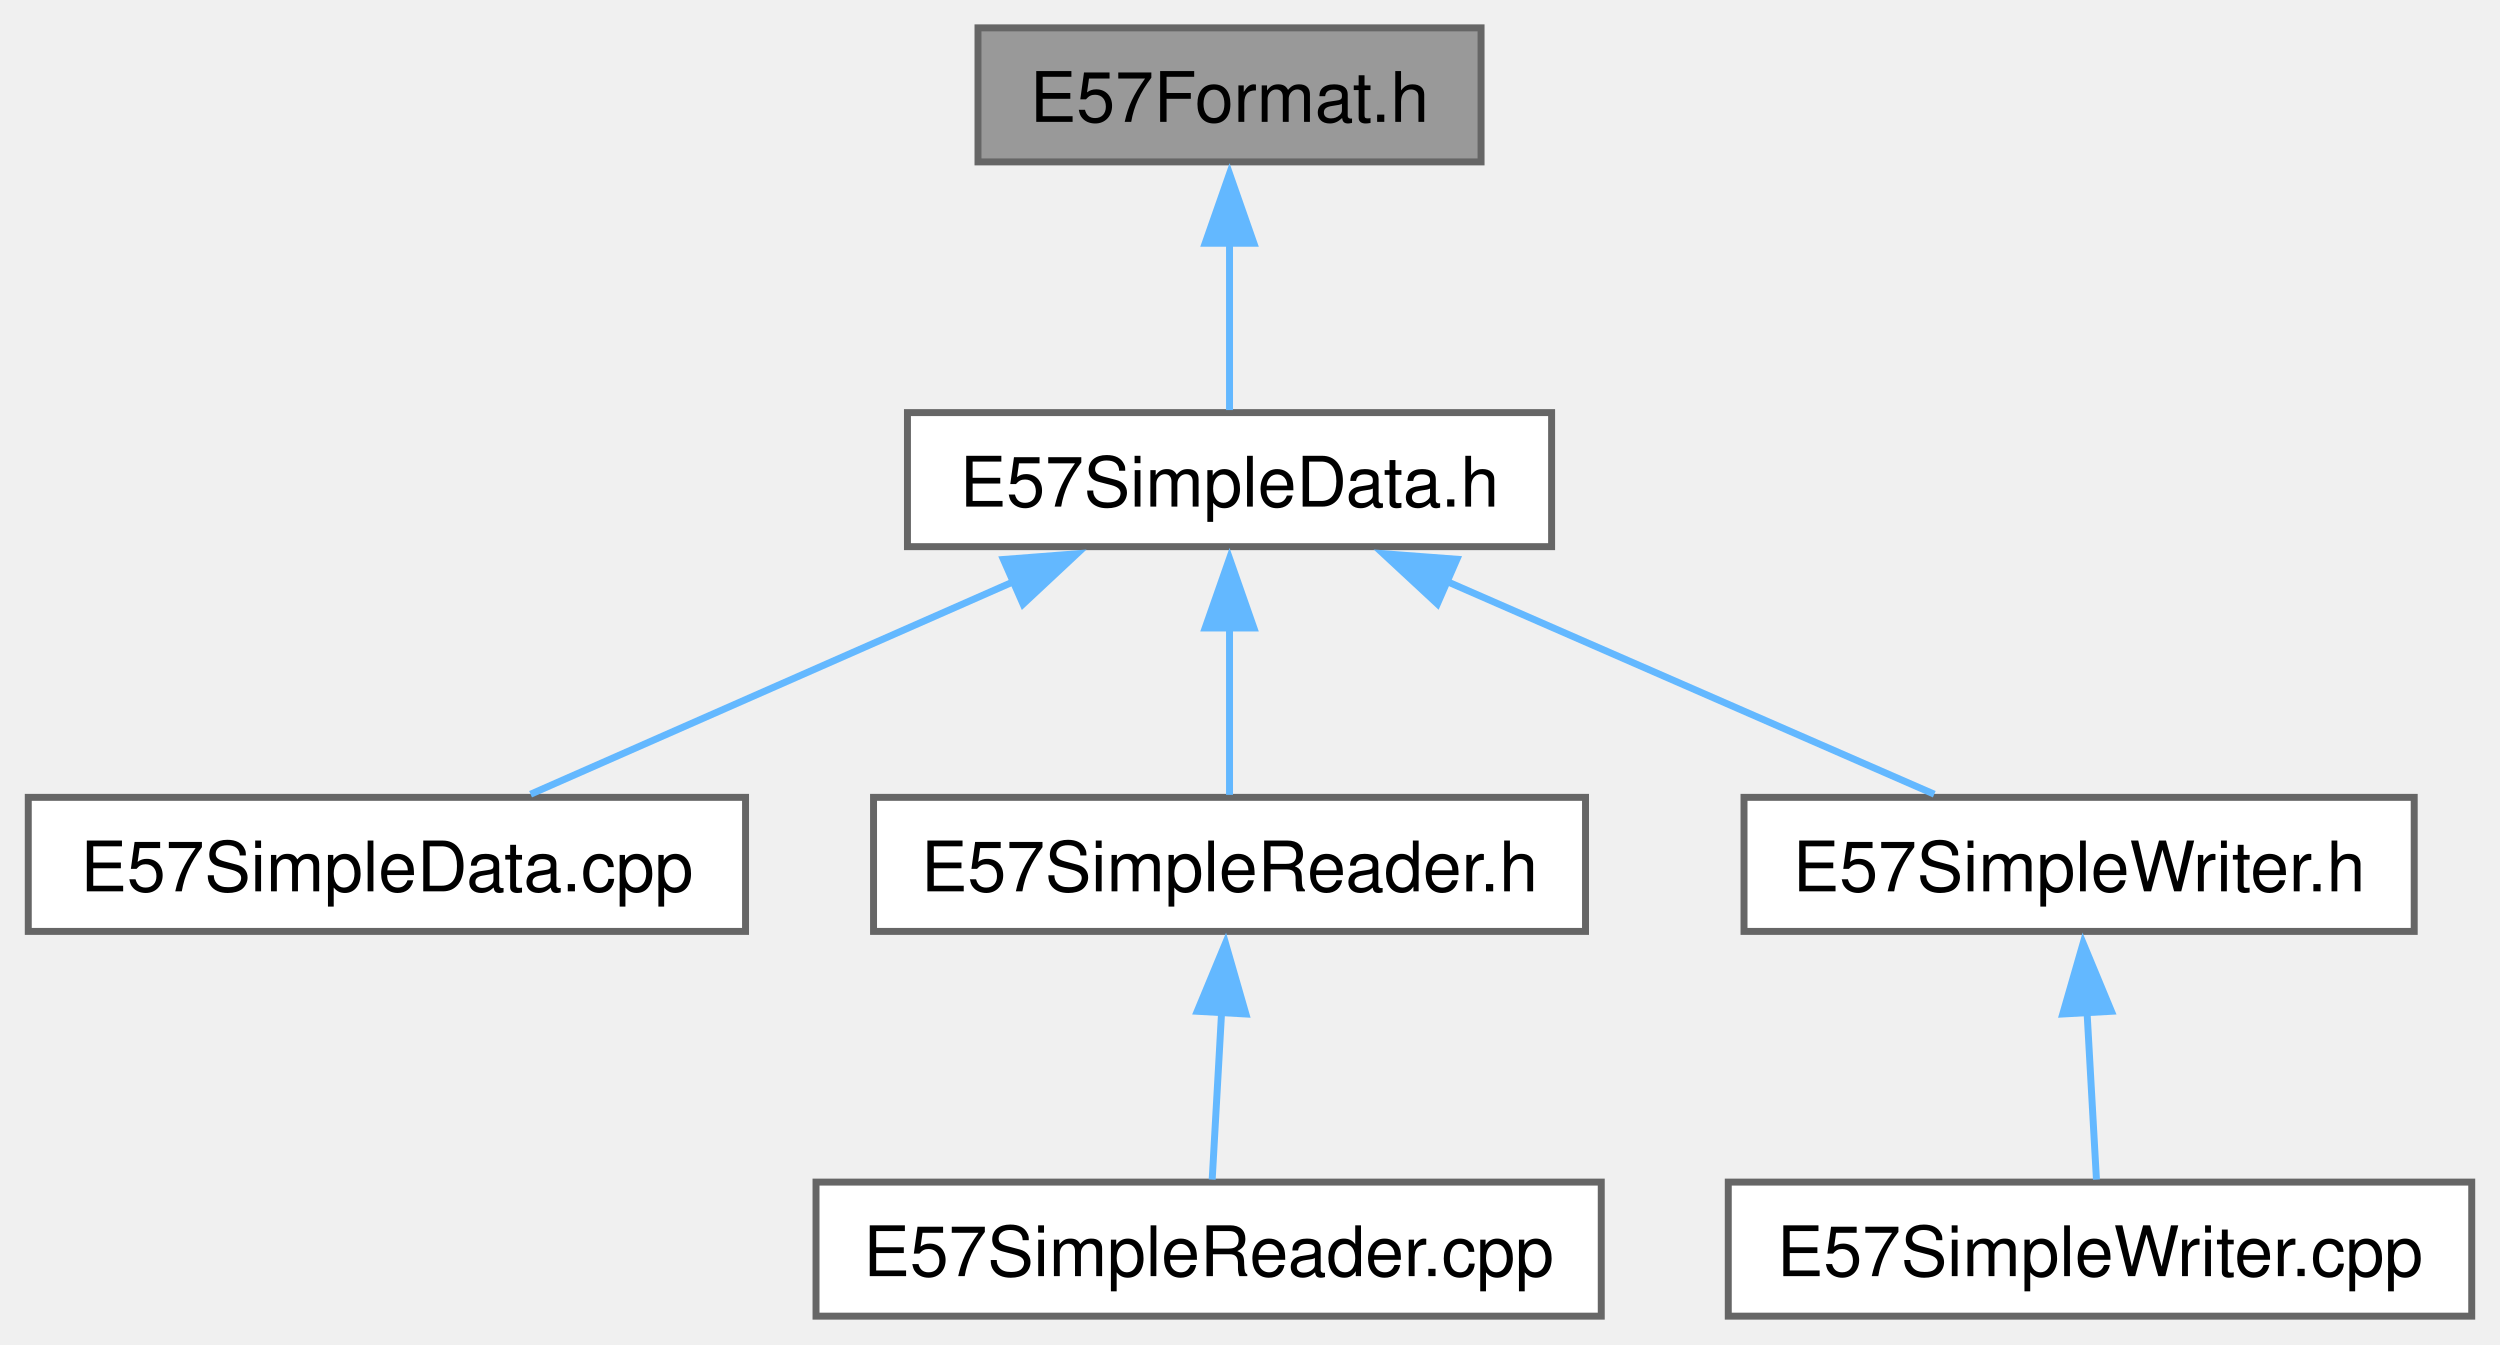
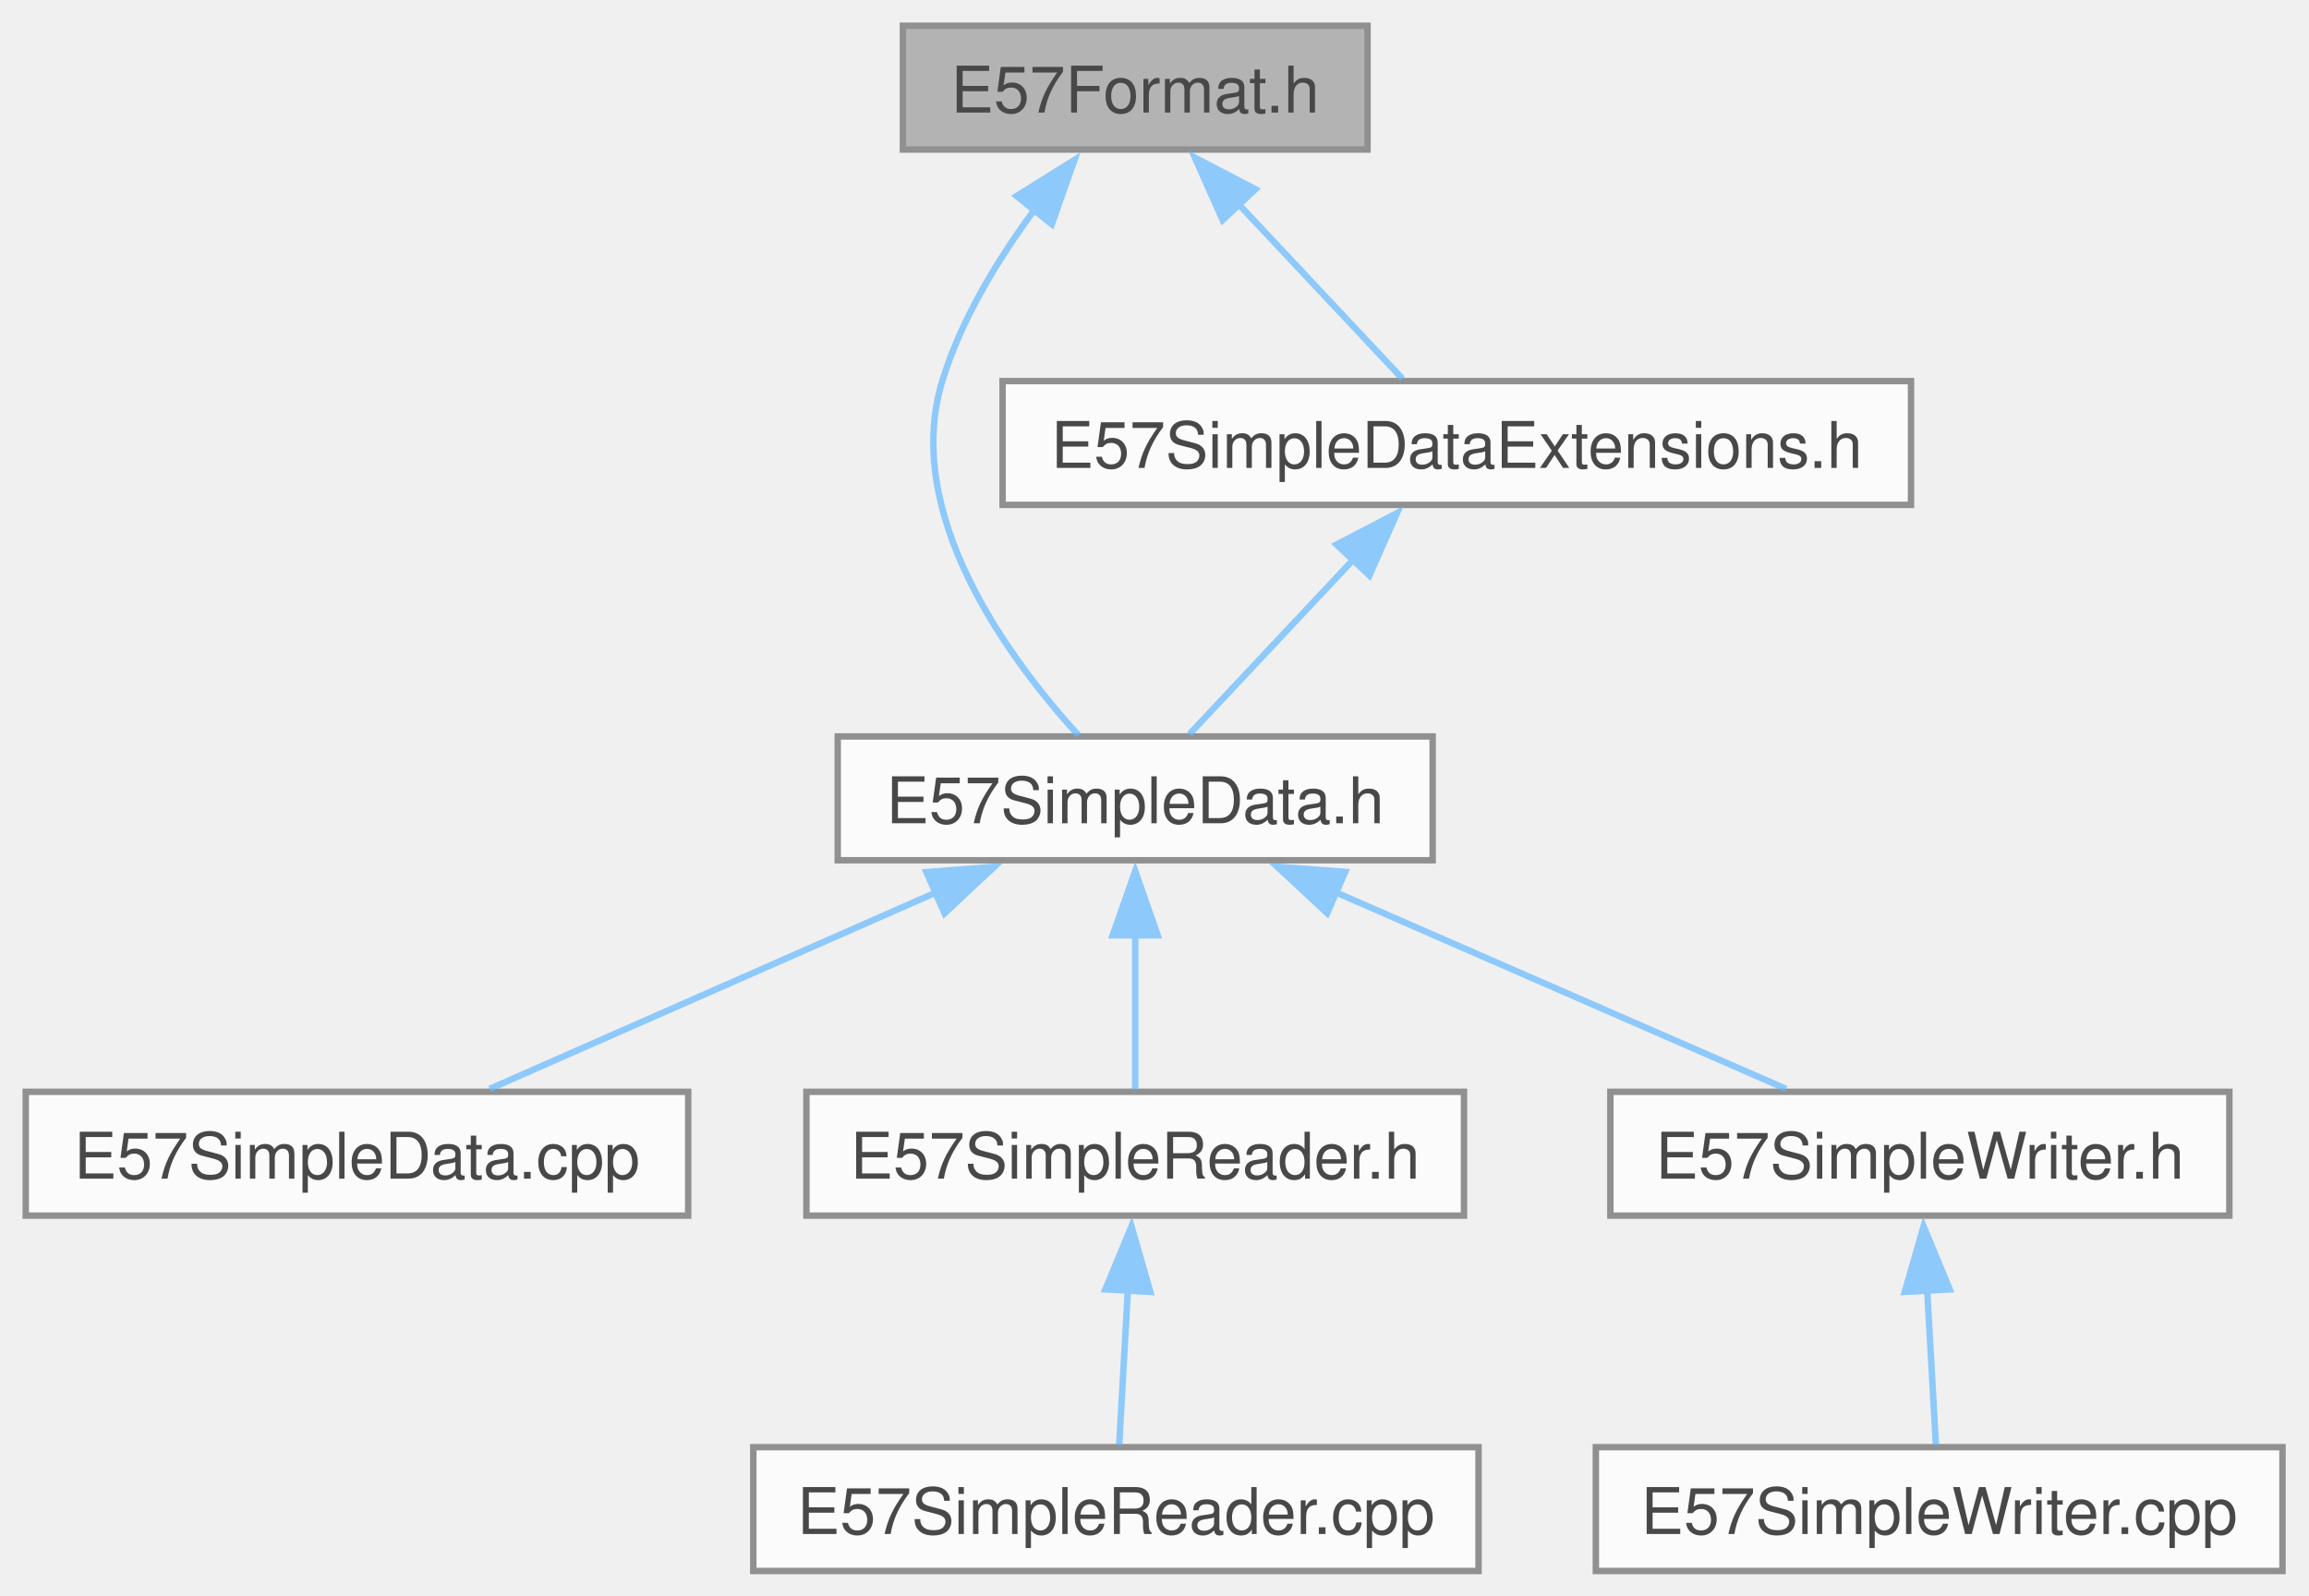
- <svg xmlns="http://www.w3.org/2000/svg" xmlns:xlink="http://www.w3.org/1999/xlink" width="359pt" height="193pt" viewBox="0.00 0.00 358.88 193.00">
-   <g id="graph0" class="graph" transform="scale(1 1) rotate(0) translate(4 189)">
-     <g id="node1" class="node">
-       <g id="a_node1">
-         <a xlink:title="Header file for the E57 API.">
-           <polygon fill="#999999" stroke="#666666" points="208.62,-185 136.38,-185 136.38,-165.75 208.62,-165.75 208.62,-185" />
-           <text text-anchor="middle" x="172.5" y="-171.5" font-family="Helvetica,sans-Serif" font-size="10.00">E57Format.h</text>
-         </a>
+ <svg xmlns="http://www.w3.org/2000/svg" xmlns:xlink="http://www.w3.org/1999/xlink" width="359pt" height="248pt" viewBox="0.00 0.00 359.00 248.00">
+   <svg id="main" version="1.1" xml:space="preserve">
+     <style type="text/css">
+ .node, .edge {opacity: 0.7;}
+ .node.selected, .edge.selected {opacity: 1;}
+ .edge:hover path { stroke: red; }
+ .edge:hover polygon { stroke: red; fill: red; }
+ </style>
+     <svg id="graph" class="graph">
+       <g id="graph0" class="graph" transform="scale(1 1) rotate(0) translate(4 244.25)">
+         <g id="Node000001" class="node">
+           <g id="a_Node000001">
+             <a xlink:title="Header file for the E57 API.">
+               <polygon fill="#999999" stroke="#666666" points="208.62,-240.25 136.38,-240.25 136.38,-221 208.62,-221 208.62,-240.25" />
+               <text xml:space="preserve" text-anchor="middle" x="172.5" y="-226.75" font-family="Helvetica,sans-Serif" font-size="10.00">E57Format.h</text>
+             </a>
+           </g>
+         </g>
+         <g id="Node000002" class="node">
+           <g id="a_Node000002">
+             <a xlink:href="../../d3/d5e/_e57_simple_data_8h.html" target="_top" xlink:title="Data structures for E57 Simple API.">
+               <polygon fill="white" stroke="#666666" points="218.75,-129.75 126.25,-129.75 126.25,-110.5 218.75,-110.5 218.75,-129.75" />
+               <text xml:space="preserve" text-anchor="middle" x="172.5" y="-116.25" font-family="Helvetica,sans-Serif" font-size="10.00">E57SimpleData.h</text>
+             </a>
+           </g>
+         </g>
+         <g id="edge1_Node000001_Node000002" class="edge">
+           <g id="a_edge1_Node000001_Node000002">
+             <a xlink:title=" ">
+               <path fill="none" stroke="#63b8ff" d="M156.81,-211.6C151.14,-203.93 145.42,-194.56 142.5,-185 136.21,-164.37 152.75,-141.92 163.7,-129.9" />
+               <polygon fill="#63b8ff" stroke="#63b8ff" points="154.07,-213.77 163.06,-219.39 159.53,-209.39 154.07,-213.77" />
+             </a>
+           </g>
+         </g>
+         <g id="Node000008" class="node">
+           <g id="a_Node000008">
+             <a xlink:href="../../d3/d94/_e57_simple_data_extensions_8h.html" target="_top" xlink:title="Data structures for E57 Simple API extensions.">
+               <polygon fill="white" stroke="#666666" points="293.12,-185 151.88,-185 151.88,-165.75 293.12,-165.75 293.12,-185" />
+               <text xml:space="preserve" text-anchor="middle" x="222.5" y="-171.5" font-family="Helvetica,sans-Serif" font-size="10.00">E57SimpleDataExtensions.h</text>
+             </a>
+           </g>
+         </g>
+         <g id="edge7_Node000001_Node000008" class="edge">
+           <g id="a_edge7_Node000001_Node000008">
+             <a xlink:title=" ">
+               <path fill="none" stroke="#63b8ff" d="M188.54,-212.54C197.03,-203.5 207.1,-192.77 214.06,-185.36" />
+               <polygon fill="#63b8ff" stroke="#63b8ff" points="186.09,-210.04 181.79,-219.73 191.19,-214.83 186.09,-210.04" />
+             </a>
+           </g>
+         </g>
+         <g id="Node000003" class="node">
+           <g id="a_Node000003">
+             <a xlink:href="../../de/db4/_e57_simple_data_8cpp.html" target="_top" xlink:title=" ">
+               <polygon fill="white" stroke="#666666" points="103,-74.5 0,-74.5 0,-55.25 103,-55.25 103,-74.5" />
+               <text xml:space="preserve" text-anchor="middle" x="51.5" y="-61" font-family="Helvetica,sans-Serif" font-size="10.00">E57SimpleData.cpp</text>
+             </a>
+           </g>
+         </g>
+         <g id="edge2_Node000002_Node000003" class="edge">
+           <g id="a_edge2_Node000002_Node000003">
+             <a xlink:title=" ">
+               <path fill="none" stroke="#63b8ff" d="M141.59,-105.52C119.79,-95.93 91.19,-83.34 72.13,-74.95" />
+               <polygon fill="#63b8ff" stroke="#63b8ff" points="140.03,-108.66 150.59,-109.48 142.85,-102.25 140.03,-108.66" />
+             </a>
+           </g>
+         </g>
+         <g id="Node000004" class="node">
+           <g id="a_Node000004">
+             <a xlink:href="../../dc/d3a/_e57_simple_reader_8h.html" target="_top" xlink:title="E57 Simple API for reading E57.">
+               <polygon fill="white" stroke="#666666" points="223.62,-74.5 121.38,-74.5 121.38,-55.25 223.62,-55.25 223.62,-74.5" />
+               <text xml:space="preserve" text-anchor="middle" x="172.5" y="-61" font-family="Helvetica,sans-Serif" font-size="10.00">E57SimpleReader.h</text>
+             </a>
+           </g>
+         </g>
+         <g id="edge3_Node000002_Node000004" class="edge">
+           <g id="a_edge3_Node000002_Node000004">
+             <a xlink:title=" ">
+               <path fill="none" stroke="#63b8ff" d="M172.5,-98.88C172.5,-90.59 172.5,-81.42 172.5,-74.86" />
+               <polygon fill="#63b8ff" stroke="#63b8ff" points="169,-98.82 172.5,-108.82 176,-98.82 169,-98.82" />
+             </a>
+           </g>
+         </g>
+         <g id="Node000006" class="node">
+           <g id="a_Node000006">
+             <a xlink:href="../../d3/d3a/_e57_simple_writer_8h.html" target="_top" xlink:title="E57 Simple API for writing E57.">
+               <polygon fill="white" stroke="#666666" points="342.62,-74.5 246.38,-74.5 246.38,-55.25 342.62,-55.25 342.62,-74.5" />
+               <text xml:space="preserve" text-anchor="middle" x="294.5" y="-61" font-family="Helvetica,sans-Serif" font-size="10.00">E57SimpleWriter.h</text>
+             </a>
+           </g>
+         </g>
+         <g id="edge5_Node000002_Node000006" class="edge">
+           <g id="a_edge5_Node000002_Node000006">
+             <a xlink:title=" ">
+               <path fill="none" stroke="#63b8ff" d="M203.67,-105.52C225.65,-95.93 254.48,-83.34 273.7,-74.95" />
+               <polygon fill="#63b8ff" stroke="#63b8ff" points="202.35,-102.28 194.58,-109.49 205.15,-108.69 202.35,-102.28" />
+             </a>
+           </g>
+         </g>
+         <g id="Node000005" class="node">
+           <g id="a_Node000005">
+             <a xlink:href="../../dd/d80/_e57_simple_reader_8cpp.html" target="_top" xlink:title=" ">
+               <polygon fill="white" stroke="#666666" points="225.88,-19.25 113.12,-19.25 113.12,0 225.88,0 225.88,-19.25" />
+               <text xml:space="preserve" text-anchor="middle" x="169.5" y="-5.75" font-family="Helvetica,sans-Serif" font-size="10.00">E57SimpleReader.cpp</text>
+             </a>
+           </g>
+         </g>
+         <g id="edge4_Node000004_Node000005" class="edge">
+           <g id="a_edge4_Node000004_Node000005">
+             <a xlink:title=" ">
+               <path fill="none" stroke="#63b8ff" d="M171.36,-43.63C170.89,-35.34 170.38,-26.17 170.01,-19.61" />
+               <polygon fill="#63b8ff" stroke="#63b8ff" points="167.86,-43.78 171.92,-53.57 174.85,-43.39 167.86,-43.78" />
+             </a>
+           </g>
+         </g>
+         <g id="Node000007" class="node">
+           <g id="a_Node000007">
+             <a xlink:href="../../dc/d80/_e57_simple_writer_8cpp.html" target="_top" xlink:title=" ">
+               <polygon fill="white" stroke="#666666" points="350.88,-19.25 244.12,-19.25 244.12,0 350.88,0 350.88,-19.25" />
+               <text xml:space="preserve" text-anchor="middle" x="297.5" y="-5.75" font-family="Helvetica,sans-Serif" font-size="10.00">E57SimpleWriter.cpp</text>
+             </a>
+           </g>
+         </g>
+         <g id="edge6_Node000006_Node000007" class="edge">
+           <g id="a_edge6_Node000006_Node000007">
+             <a xlink:title=" ">
+               <path fill="none" stroke="#63b8ff" d="M295.64,-43.63C296.11,-35.34 296.62,-26.17 296.99,-19.61" />
+               <polygon fill="#63b8ff" stroke="#63b8ff" points="292.15,-43.39 295.08,-53.57 299.14,-43.78 292.15,-43.39" />
+             </a>
+           </g>
+         </g>
+         <g id="edge8_Node000008_Node000002" class="edge">
+           <g id="a_edge8_Node000008_Node000002">
+             <a xlink:title=" ">
+               <path fill="none" stroke="#63b8ff" d="M206.46,-157.29C197.97,-148.25 187.9,-137.52 180.94,-130.11" />
+               <polygon fill="#63b8ff" stroke="#63b8ff" points="203.81,-159.58 213.21,-164.48 208.91,-154.79 203.81,-159.58" />
+             </a>
+           </g>
+         </g>
      </g>
-     </g>
-     <g id="node2" class="node">
-       <g id="a_node2">
-         <a xlink:href="../../d3/d5e/_e57_simple_data_8h.html" target="_top" xlink:title="Data structures for E57 Simple API.">
-           <polygon fill="white" stroke="#666666" points="218.75,-129.75 126.25,-129.75 126.25,-110.5 218.75,-110.5 218.75,-129.75" />
-           <text text-anchor="middle" x="172.5" y="-116.25" font-family="Helvetica,sans-Serif" font-size="10.00">E57SimpleData.h</text>
-         </a>
-       </g>
-     </g>
-     <g id="edge1" class="edge">
-       <path fill="none" stroke="#63b8ff" d="M172.5,-154.13C172.5,-145.84 172.5,-136.67 172.5,-130.11" />
-       <polygon fill="#63b8ff" stroke="#63b8ff" points="169,-154.07 172.5,-164.07 176,-154.07 169,-154.07" />
-     </g>
-     <g id="node3" class="node">
-       <g id="a_node3">
-         <a xlink:href="../../de/db4/_e57_simple_data_8cpp.html" target="_top" xlink:title=" ">
-           <polygon fill="white" stroke="#666666" points="103,-74.5 0,-74.5 0,-55.25 103,-55.25 103,-74.5" />
-           <text text-anchor="middle" x="51.5" y="-61" font-family="Helvetica,sans-Serif" font-size="10.00">E57SimpleData.cpp</text>
-         </a>
-       </g>
-     </g>
-     <g id="edge2" class="edge">
-       <path fill="none" stroke="#63b8ff" d="M141.59,-105.52C119.79,-95.93 91.19,-83.34 72.13,-74.95" />
-       <polygon fill="#63b8ff" stroke="#63b8ff" points="140.03,-108.66 150.59,-109.48 142.85,-102.25 140.03,-108.66" />
-     </g>
-     <g id="node4" class="node">
-       <g id="a_node4">
-         <a xlink:href="../../dc/d3a/_e57_simple_reader_8h.html" target="_top" xlink:title="E57 Simple API for reading E57.">
-           <polygon fill="white" stroke="#666666" points="223.62,-74.5 121.38,-74.5 121.38,-55.25 223.62,-55.25 223.62,-74.5" />
-           <text text-anchor="middle" x="172.5" y="-61" font-family="Helvetica,sans-Serif" font-size="10.00">E57SimpleReader.h</text>
-         </a>
-       </g>
-     </g>
-     <g id="edge3" class="edge">
-       <path fill="none" stroke="#63b8ff" d="M172.5,-98.88C172.5,-90.59 172.5,-81.42 172.5,-74.86" />
-       <polygon fill="#63b8ff" stroke="#63b8ff" points="169,-98.82 172.5,-108.82 176,-98.82 169,-98.82" />
-     </g>
-     <g id="node6" class="node">
-       <g id="a_node6">
-         <a xlink:href="../../d3/d3a/_e57_simple_writer_8h.html" target="_top" xlink:title="E57 Simple API for writing E57.">
-           <polygon fill="white" stroke="#666666" points="342.62,-74.5 246.38,-74.5 246.38,-55.25 342.62,-55.25 342.62,-74.5" />
-           <text text-anchor="middle" x="294.5" y="-61" font-family="Helvetica,sans-Serif" font-size="10.00">E57SimpleWriter.h</text>
-         </a>
-       </g>
-     </g>
-     <g id="edge5" class="edge">
-       <path fill="none" stroke="#63b8ff" d="M203.67,-105.52C225.65,-95.93 254.48,-83.34 273.7,-74.95" />
-       <polygon fill="#63b8ff" stroke="#63b8ff" points="202.35,-102.28 194.58,-109.49 205.15,-108.69 202.35,-102.28" />
-     </g>
-     <g id="node5" class="node">
-       <g id="a_node5">
-         <a xlink:href="../../dd/d80/_e57_simple_reader_8cpp.html" target="_top" xlink:title=" ">
-           <polygon fill="white" stroke="#666666" points="225.88,-19.25 113.12,-19.25 113.12,0 225.88,0 225.88,-19.25" />
-           <text text-anchor="middle" x="169.5" y="-5.75" font-family="Helvetica,sans-Serif" font-size="10.00">E57SimpleReader.cpp</text>
-         </a>
-       </g>
-     </g>
-     <g id="edge4" class="edge">
-       <path fill="none" stroke="#63b8ff" d="M171.36,-43.63C170.89,-35.34 170.38,-26.17 170.01,-19.61" />
-       <polygon fill="#63b8ff" stroke="#63b8ff" points="167.86,-43.78 171.92,-53.57 174.85,-43.39 167.86,-43.78" />
-     </g>
-     <g id="node7" class="node">
-       <g id="a_node7">
-         <a xlink:href="../../dc/d80/_e57_simple_writer_8cpp.html" target="_top" xlink:title=" ">
-           <polygon fill="white" stroke="#666666" points="350.88,-19.25 244.12,-19.25 244.12,0 350.88,0 350.88,-19.25" />
-           <text text-anchor="middle" x="297.5" y="-5.75" font-family="Helvetica,sans-Serif" font-size="10.00">E57SimpleWriter.cpp</text>
-         </a>
-       </g>
-     </g>
-     <g id="edge6" class="edge">
-       <path fill="none" stroke="#63b8ff" d="M295.64,-43.63C296.11,-35.34 296.62,-26.17 296.99,-19.61" />
-       <polygon fill="#63b8ff" stroke="#63b8ff" points="292.15,-43.39 295.08,-53.57 299.14,-43.78 292.15,-43.39" />
-     </g>
-   </g>
+     </svg>
+   </svg>
+   <style type="text/css">
+ 
+ [data-mouse-over-selected='false'] { opacity: 0.7; }
+ [data-mouse-over-selected='true']  { opacity: 1.0; }
+ 
+ </style>
</svg>
